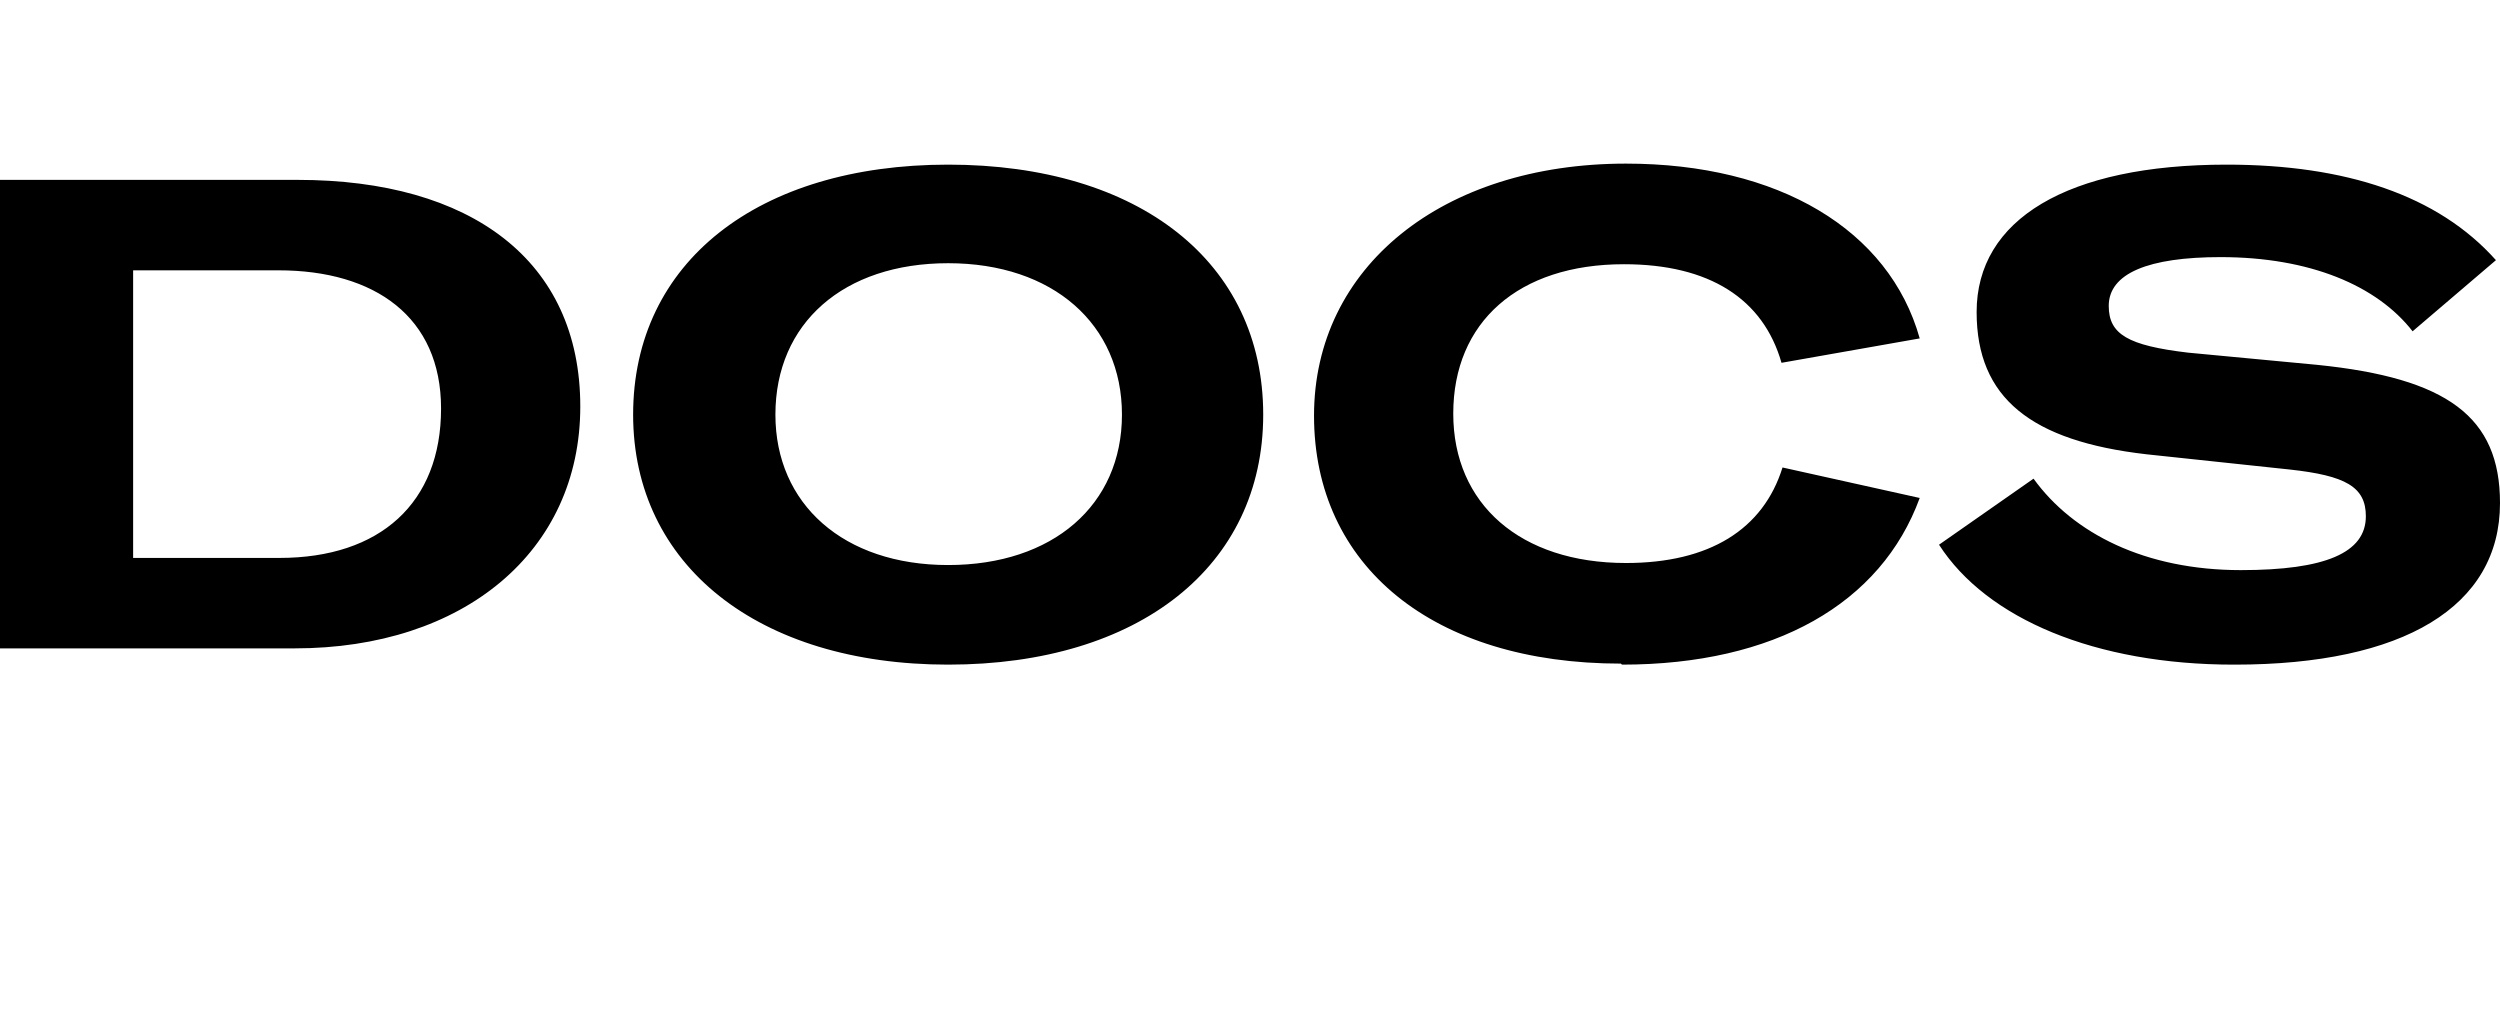
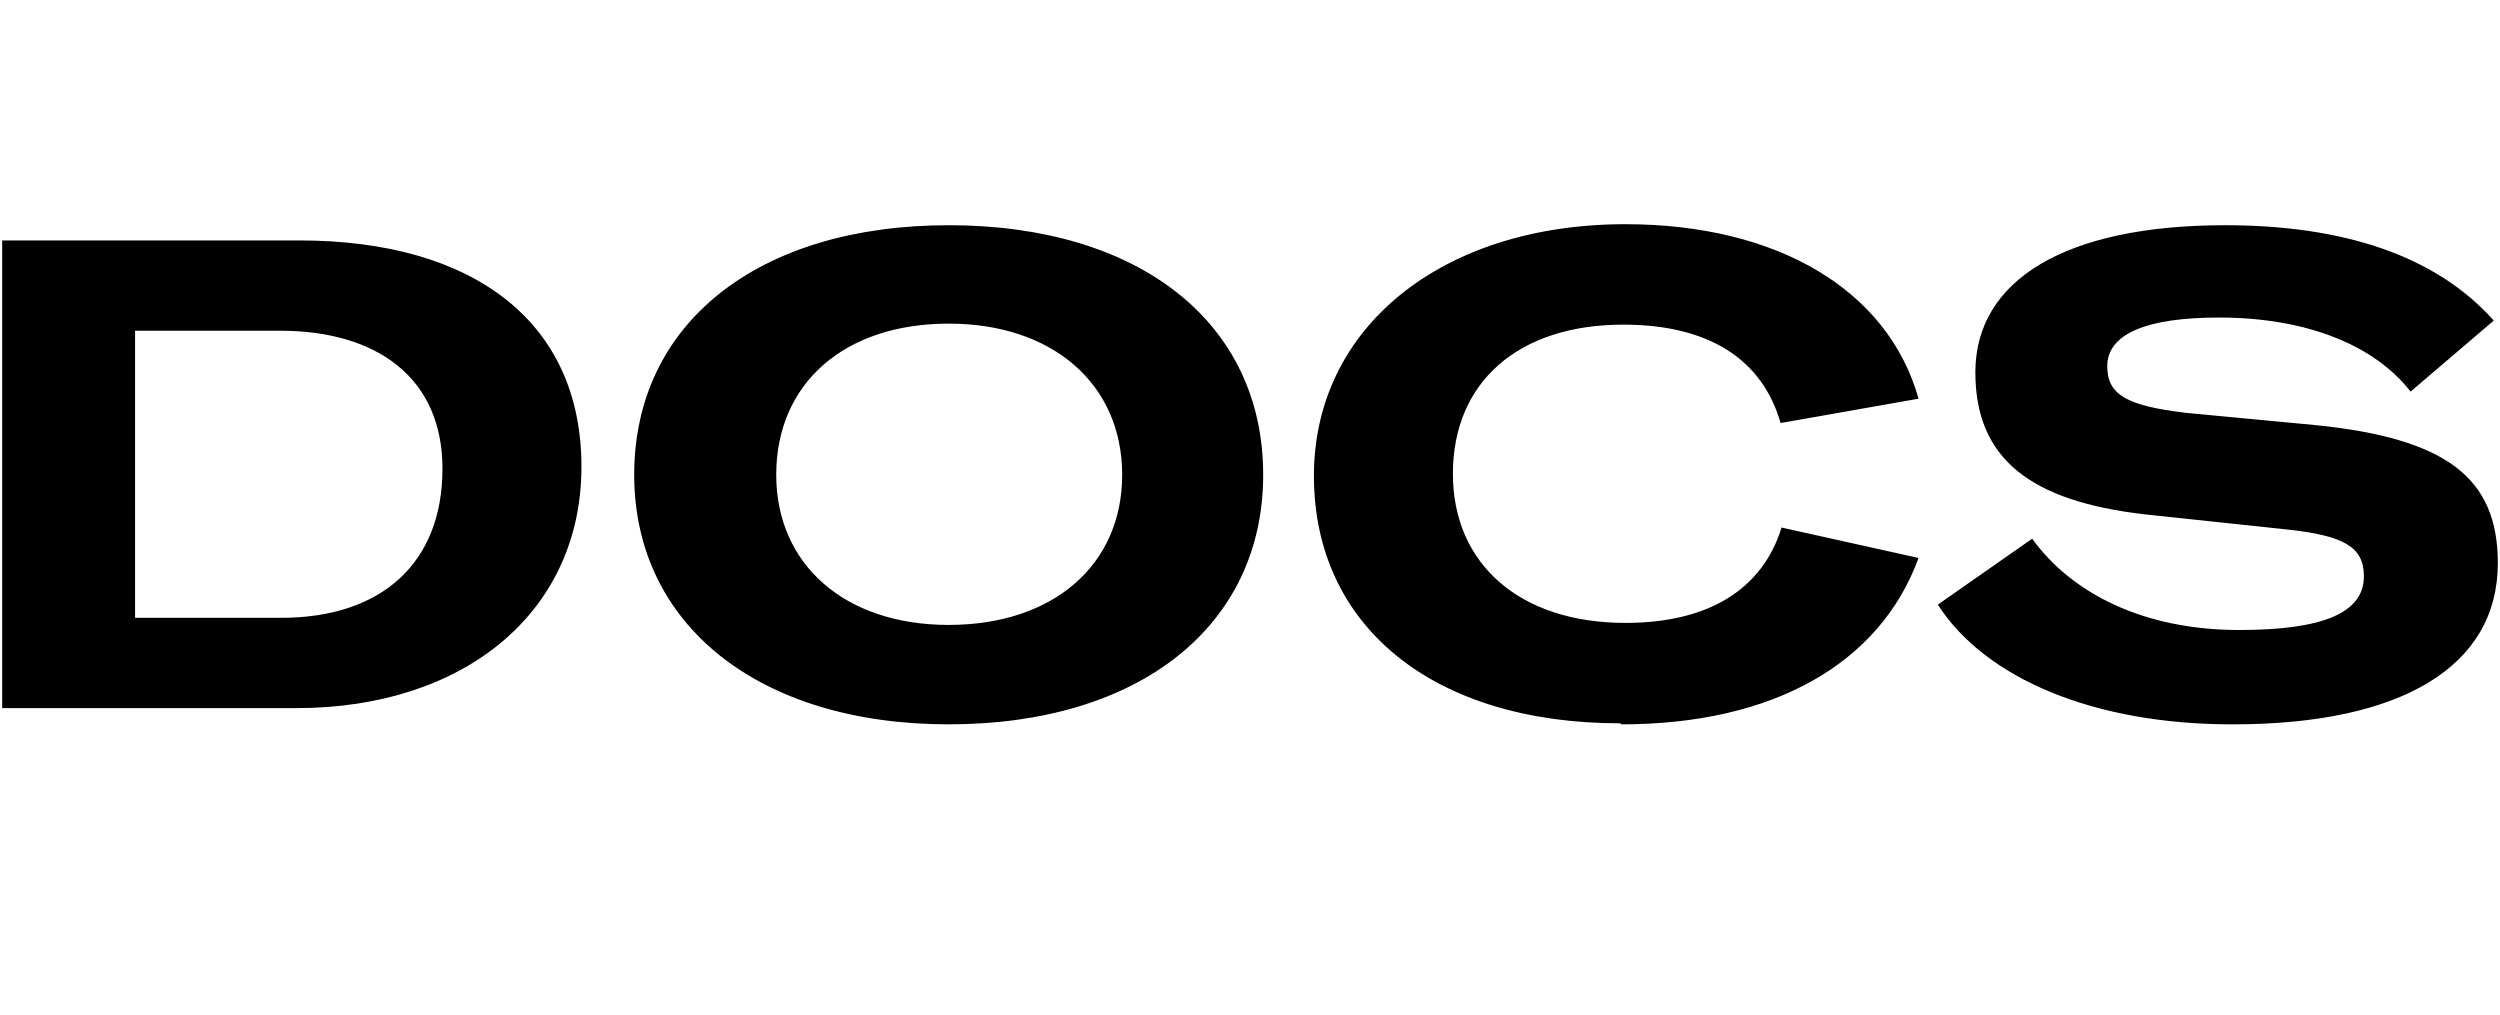
- <svg xmlns="http://www.w3.org/2000/svg" fill="none" viewBox="0 0 246 100">
+ <svg xmlns="http://www.w3.org/2000/svg" width="69" height="28" viewBox="0 -6 246 100">
  <path fill="currentColor" d="M29 63.8c16.6 0 28.1-9.5 28.1-23.8 0-14.4-10.8-22.3-27.8-22.3H0v46.1h29ZM13.2 26.6h14.2c9.5 0 16 4.6 16 13.6 0 9.3-6 14.7-15.9 14.7H13.1V26.6Zm80.1 38.8c18.8 0 31-9.7 31-24.6 0-15-12.2-24.6-31-24.6-18.7 0-31 9.6-31 24.6 0 14.8 12.3 24.6 31 24.6Zm0-9.8c-10.3 0-17-6-17-14.8 0-9 6.7-14.9 17-14.9s17.1 6 17.1 14.9-6.8 14.8-17.1 14.8Zm66.3 9.8c15 0 25.5-6 29.3-16.4l-13.5-3c-1.9 6.1-7.2 9.4-15.4 9.4-10.4 0-17-5.8-17-14.7 0-9 6.4-14.7 16.8-14.7 8.4 0 13.7 3.4 15.5 9.7l13.6-2.4c-3-10.7-13.9-17.2-28.9-17.2-18.1 0-30.7 10.2-30.7 24.8 0 14.8 11.7 24.4 30.2 24.4Zm60.3 0c16.6 0 26.1-5.7 26.1-15.9 0-8.5-5.2-12.3-18-13.6l-12.7-1.2c-5.9-.7-7.8-1.8-7.8-4.6 0-3.2 3.9-4.8 11-4.8 8.8 0 15.4 2.8 18.9 7.3l8.2-7c-5.7-6.4-14.8-9.4-26.5-9.4-15.7 0-24.6 5.4-24.6 14.5 0 8.5 5.4 12.7 16.7 14l14.1 1.5c5.5.6 7.5 1.7 7.5 4.6 0 3.6-4 5.3-12.3 5.3-9.4 0-16.5-3.6-20.4-9l-9.3 6.5c4.7 7.3 15.4 11.8 29 11.8Z" />
</svg>
